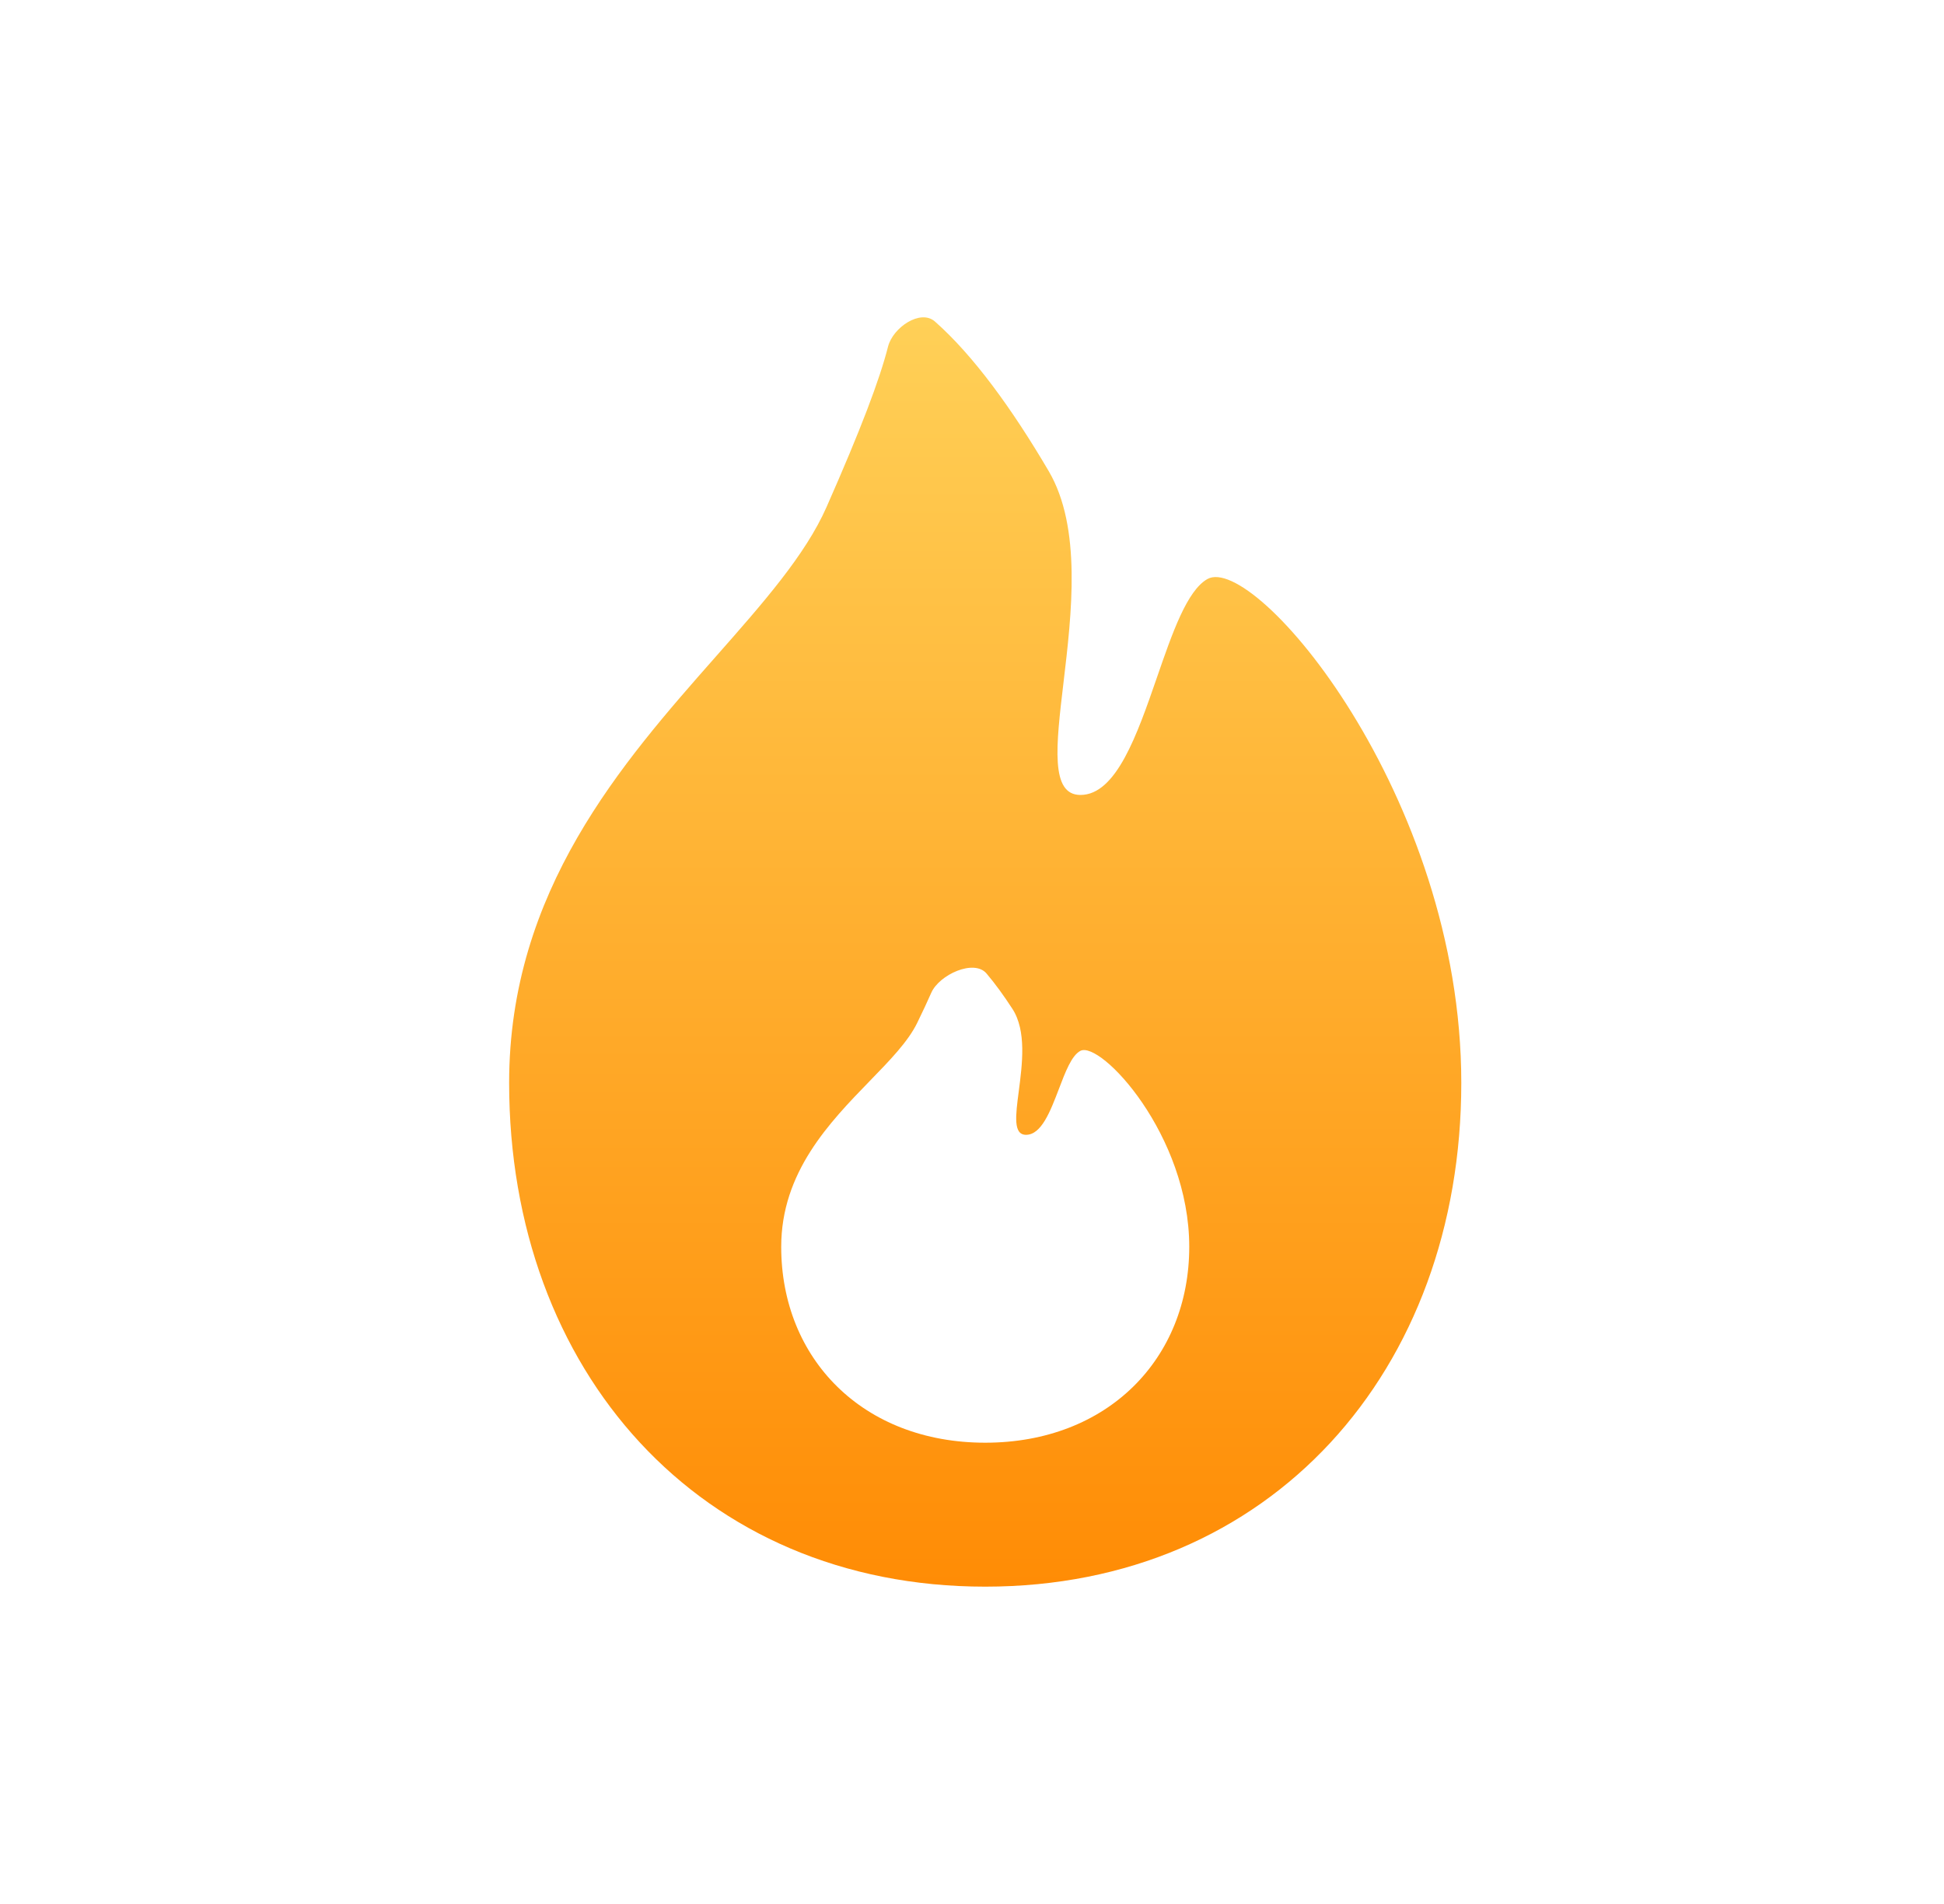
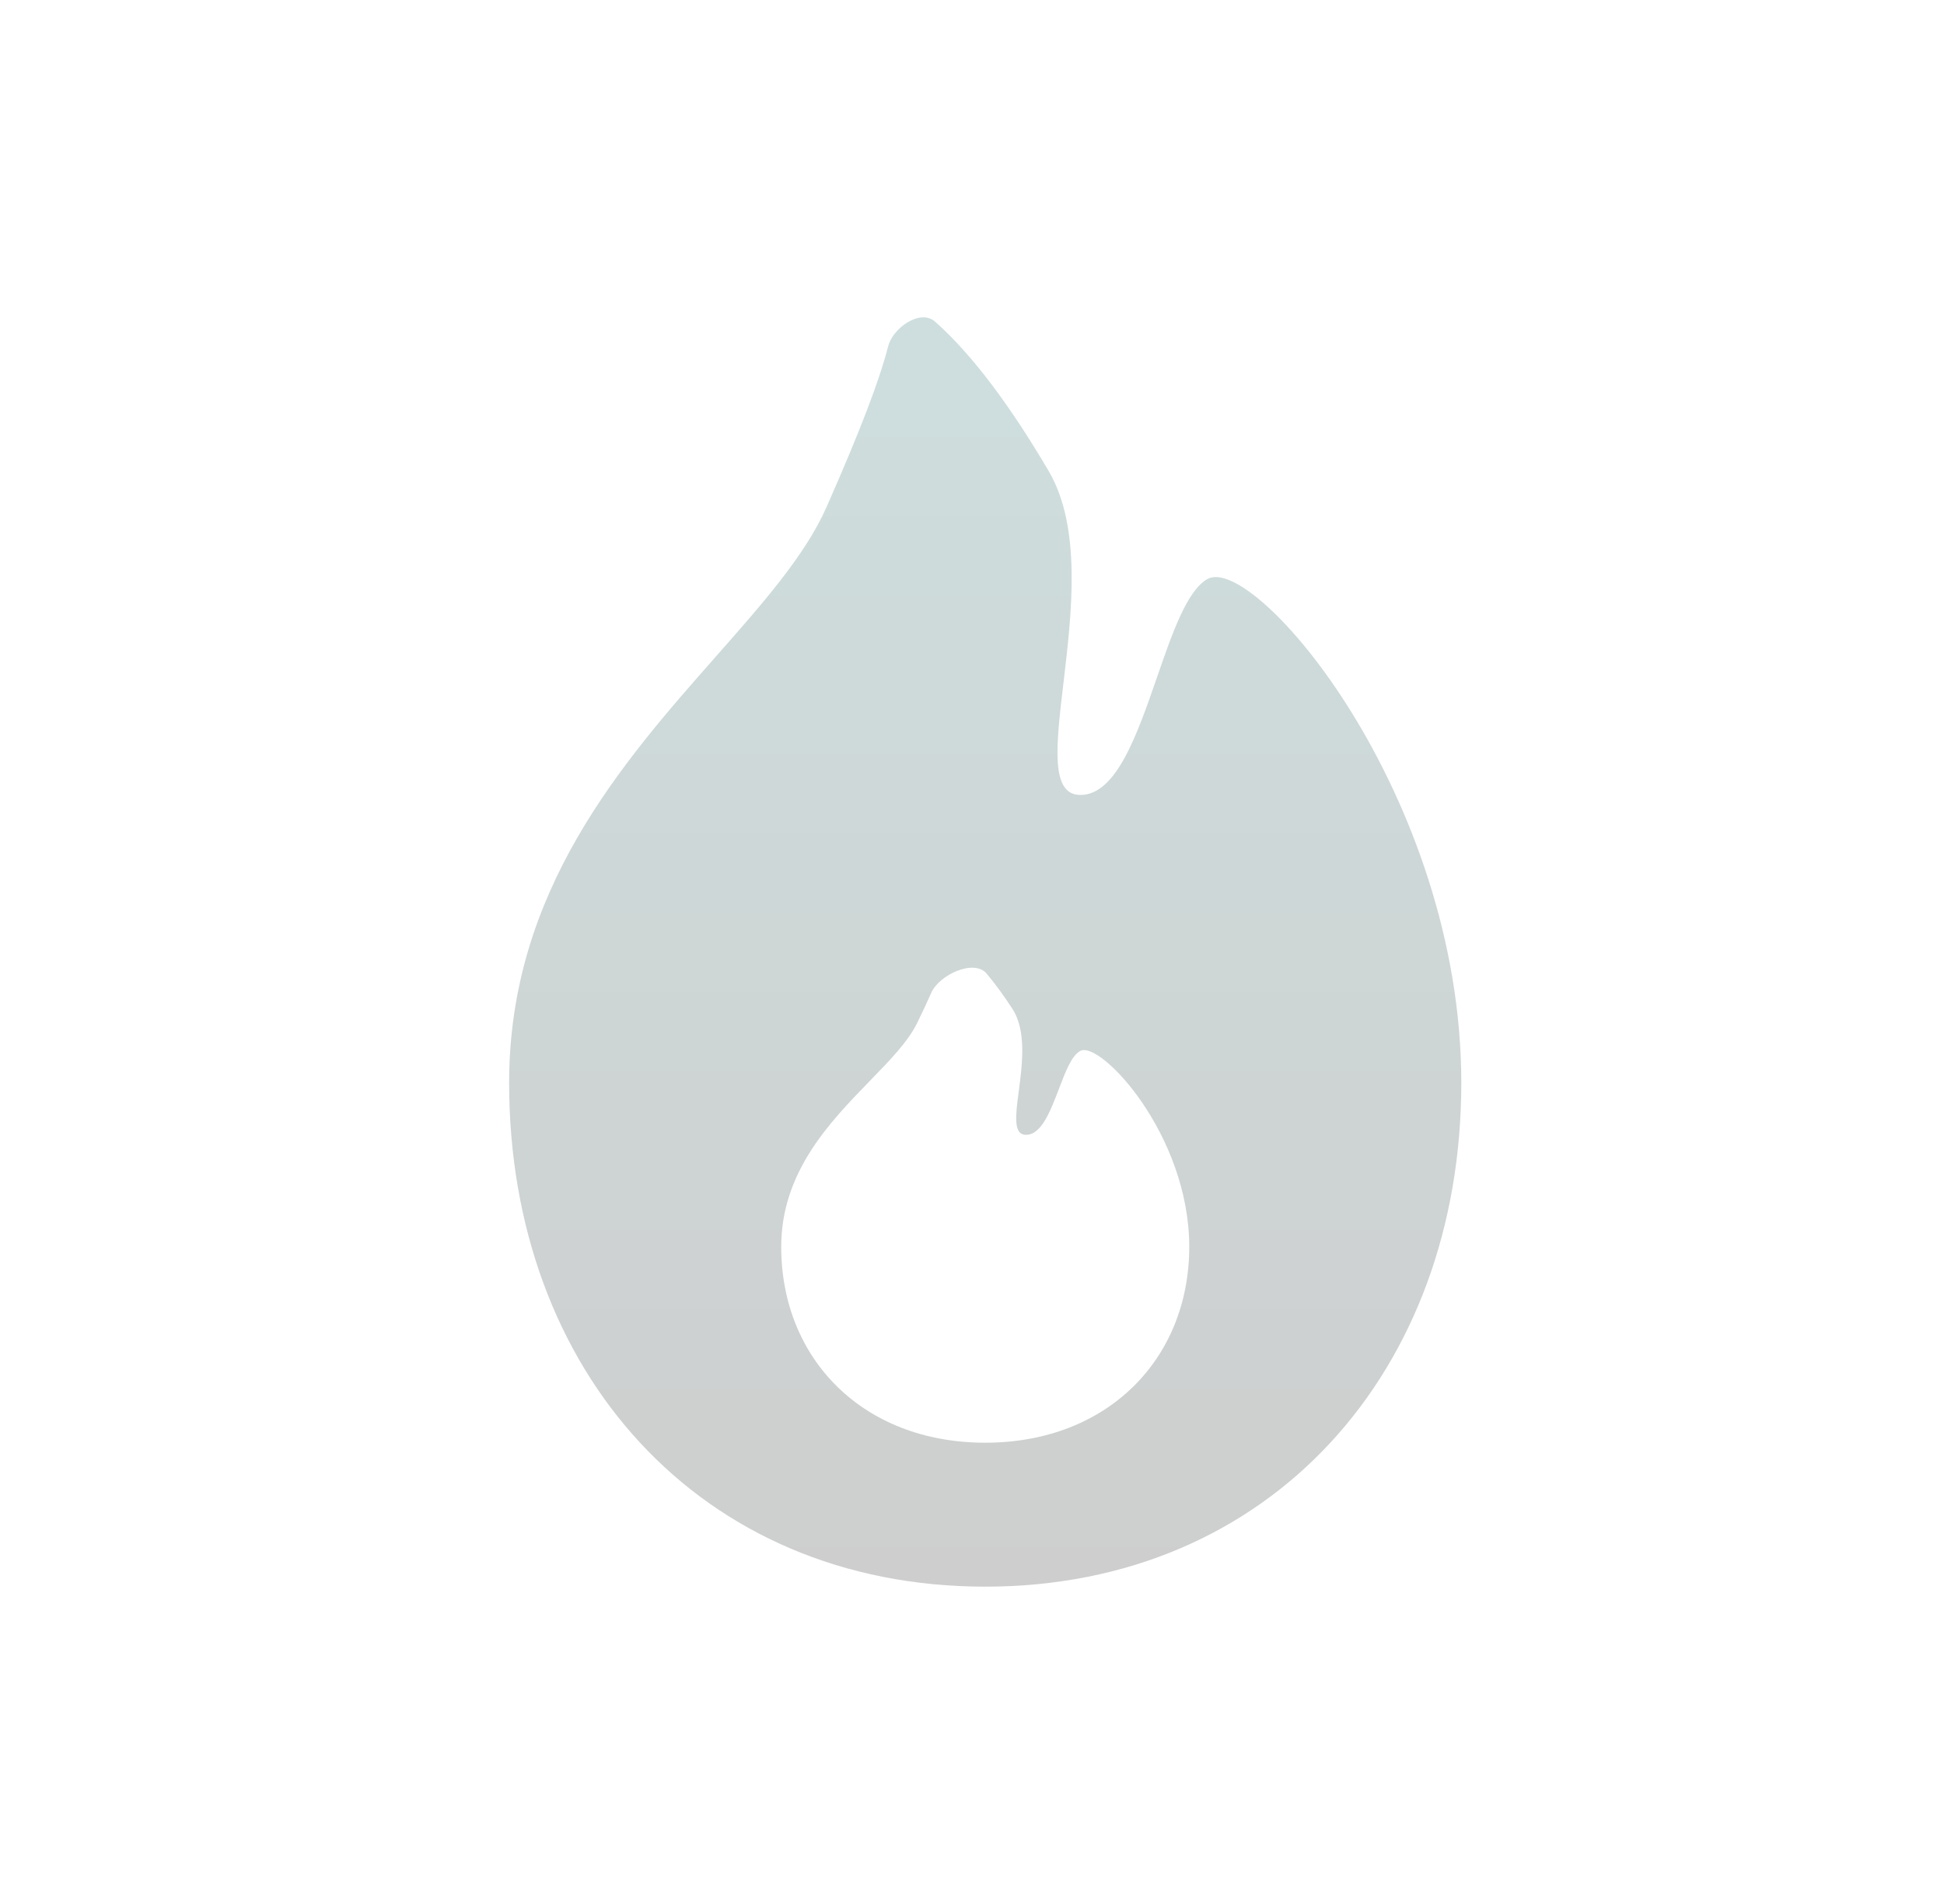
<svg xmlns="http://www.w3.org/2000/svg" width="49" height="48" viewBox="0 0 49 48" fill="none">
  <path fill-rule="evenodd" clip-rule="evenodd" d="M22.384 8.738C22.172 9.572 21.697 10.826 20.833 12.784C20.3 13.993 19.233 15.203 18.048 16.547C15.678 19.235 12.833 22.46 12.833 27.299C12.833 34.557 17.633 40 24.833 40C32.033 40 36.833 34.557 36.833 27.299C36.833 20.041 31.617 13.927 30.433 14.598C29.918 14.89 29.548 15.96 29.163 17.075C28.663 18.52 28.137 20.041 27.233 20.041C26.47 20.041 26.617 18.802 26.806 17.212C27.013 15.467 27.27 13.3 26.433 11.876C25.513 10.31 24.537 8.963 23.565 8.105C23.202 7.785 22.507 8.255 22.384 8.738ZM23.474 25.027C23.378 25.245 23.261 25.496 23.119 25.787C22.89 26.257 22.433 26.728 21.925 27.25C20.91 28.296 19.691 29.55 19.691 31.432C19.691 34.254 21.748 36.371 24.833 36.371C27.919 36.371 29.976 34.254 29.976 31.432C29.976 28.609 27.741 26.232 27.233 26.492C27.012 26.606 26.854 27.022 26.689 27.456C26.474 28.018 26.249 28.609 25.862 28.609C25.535 28.609 25.598 28.128 25.679 27.509C25.767 26.831 25.878 25.988 25.519 25.434C25.307 25.107 25.088 24.805 24.867 24.543C24.551 24.17 23.674 24.573 23.474 25.027Z" fill="url(#paint0_linear_547_1692)" />
  <defs>
    <linearGradient id="paint0_linear_547_1692" x1="24.833" y1="8" x2="24.833" y2="40" gradientUnits="userSpaceOnUse">
-       <stop stop-color="#FFD057" />
-       <stop offset="1" stop-color="#FF8C05" />
+       <stop stop-color="#CEDEDE" />
+       <stop offset="1" stop-color="#CECECE" />
    </linearGradient>
  </defs>
</svg>
